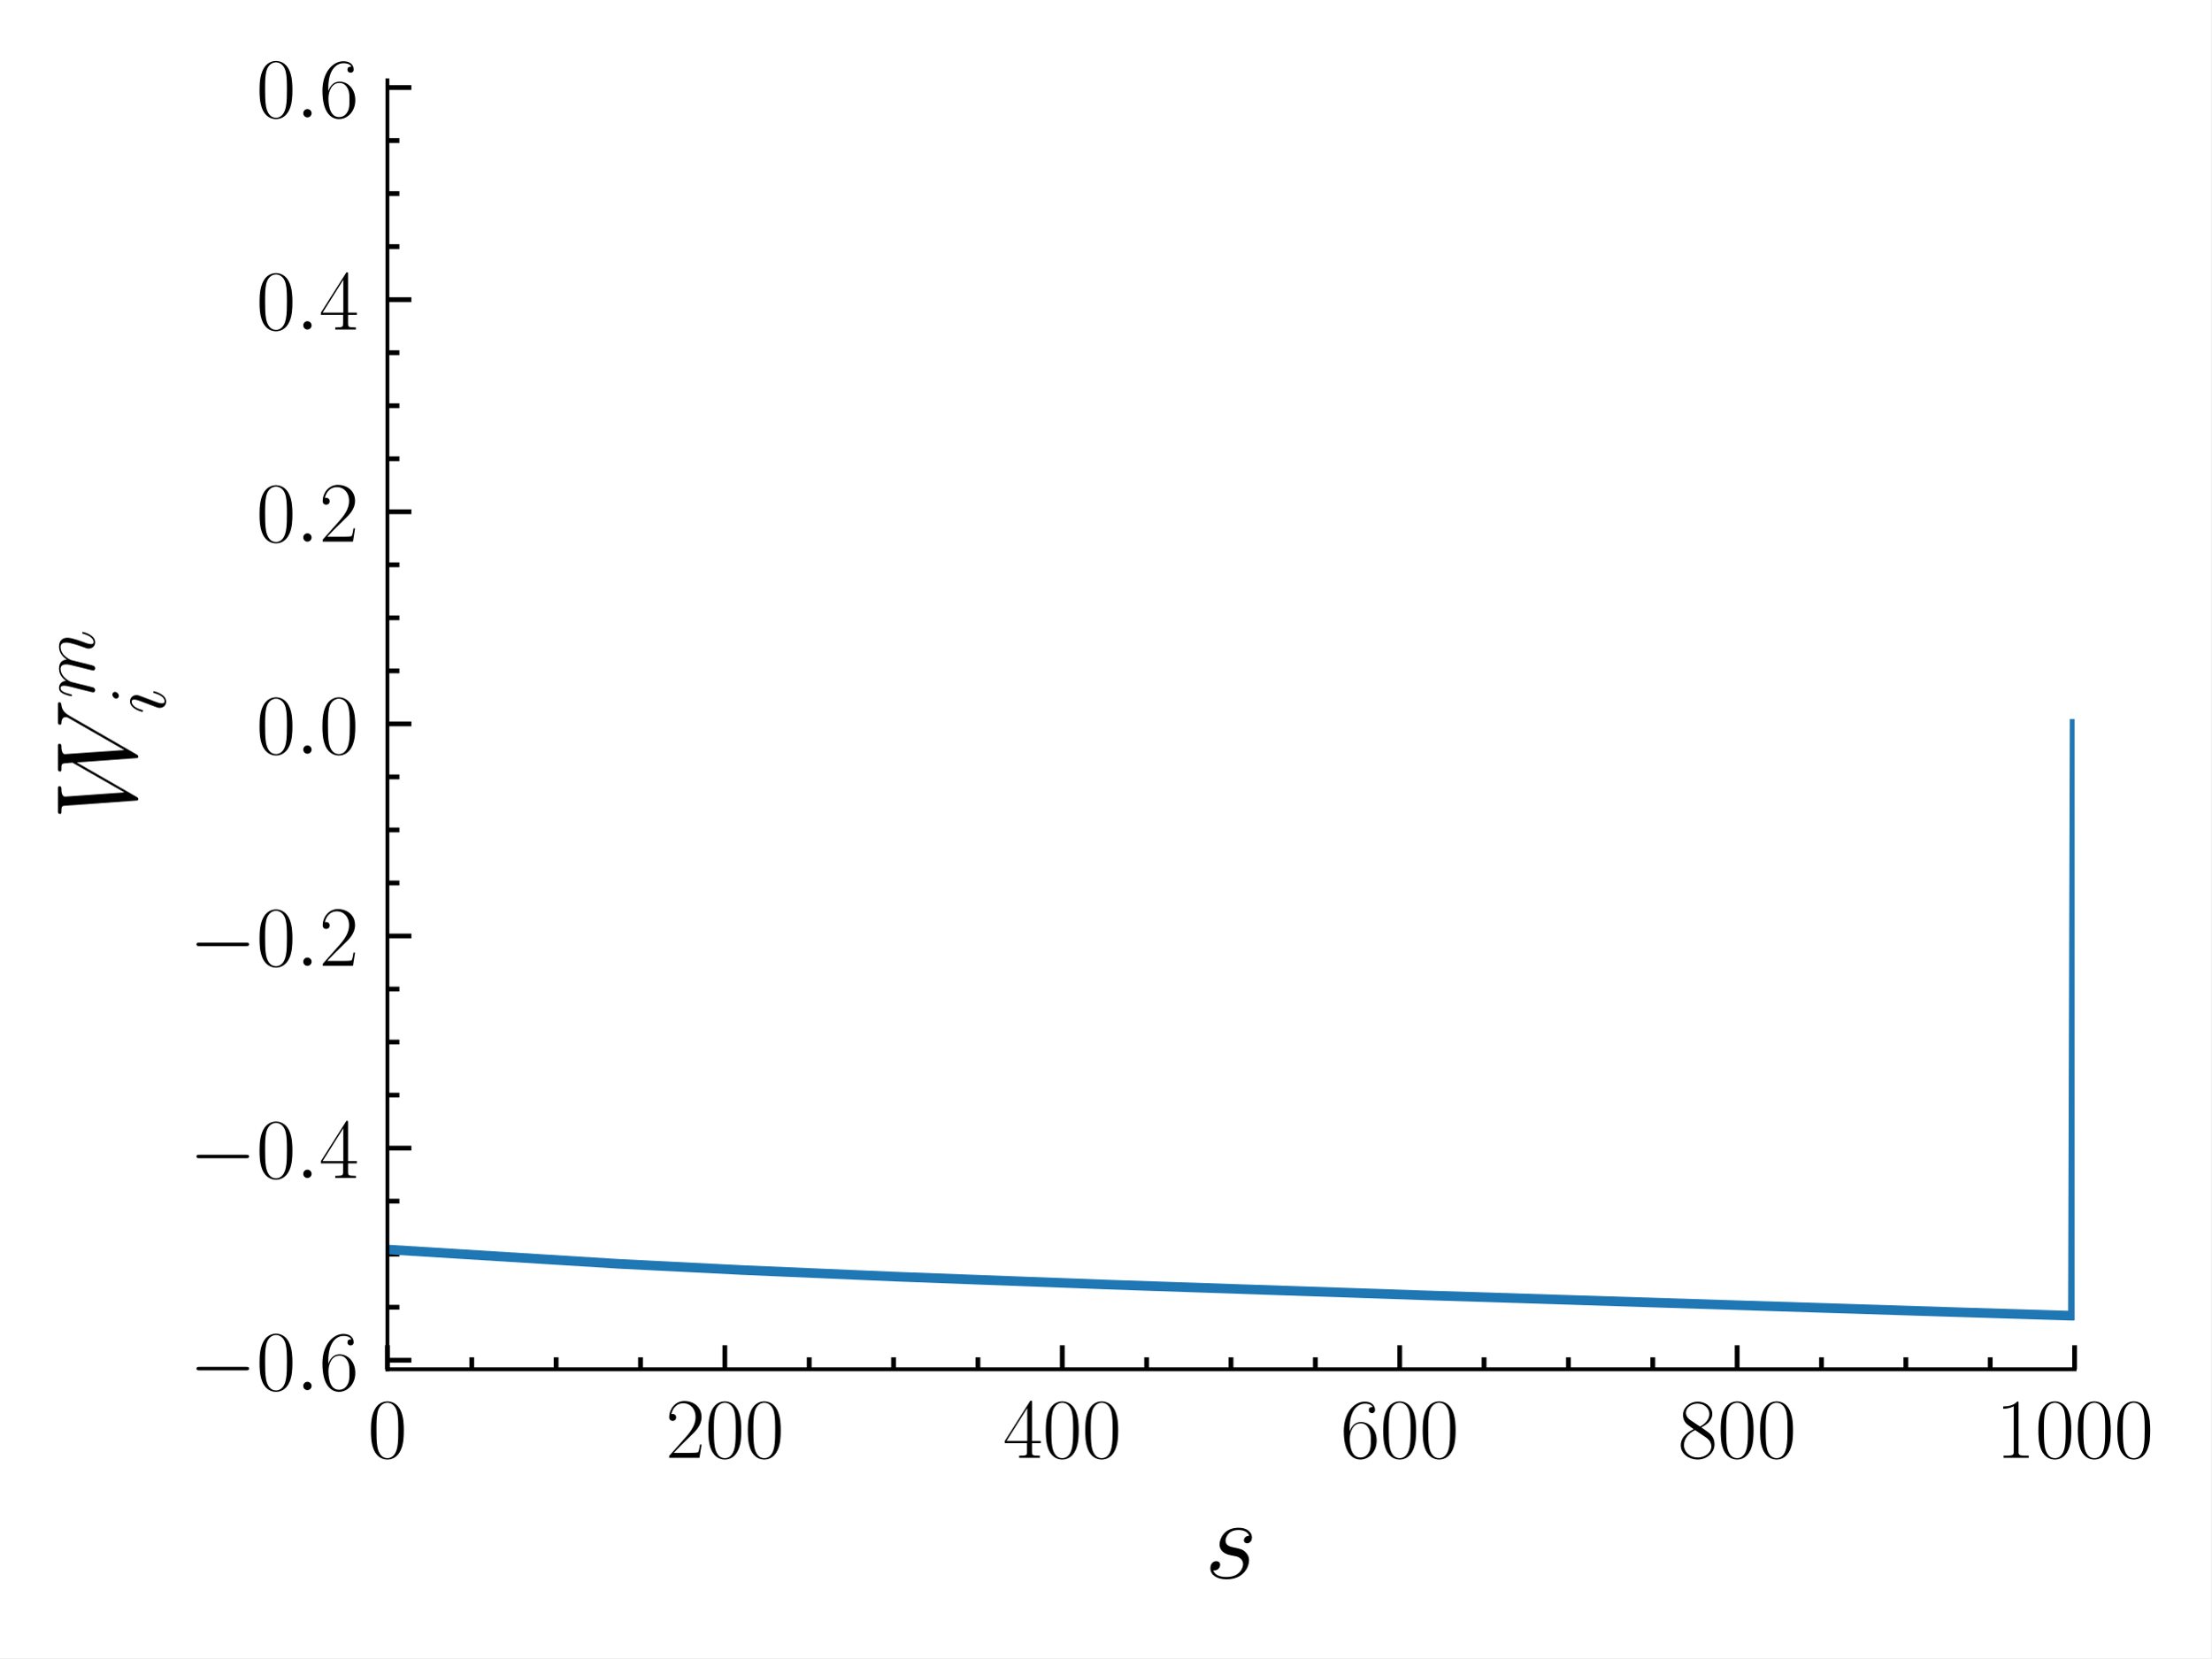
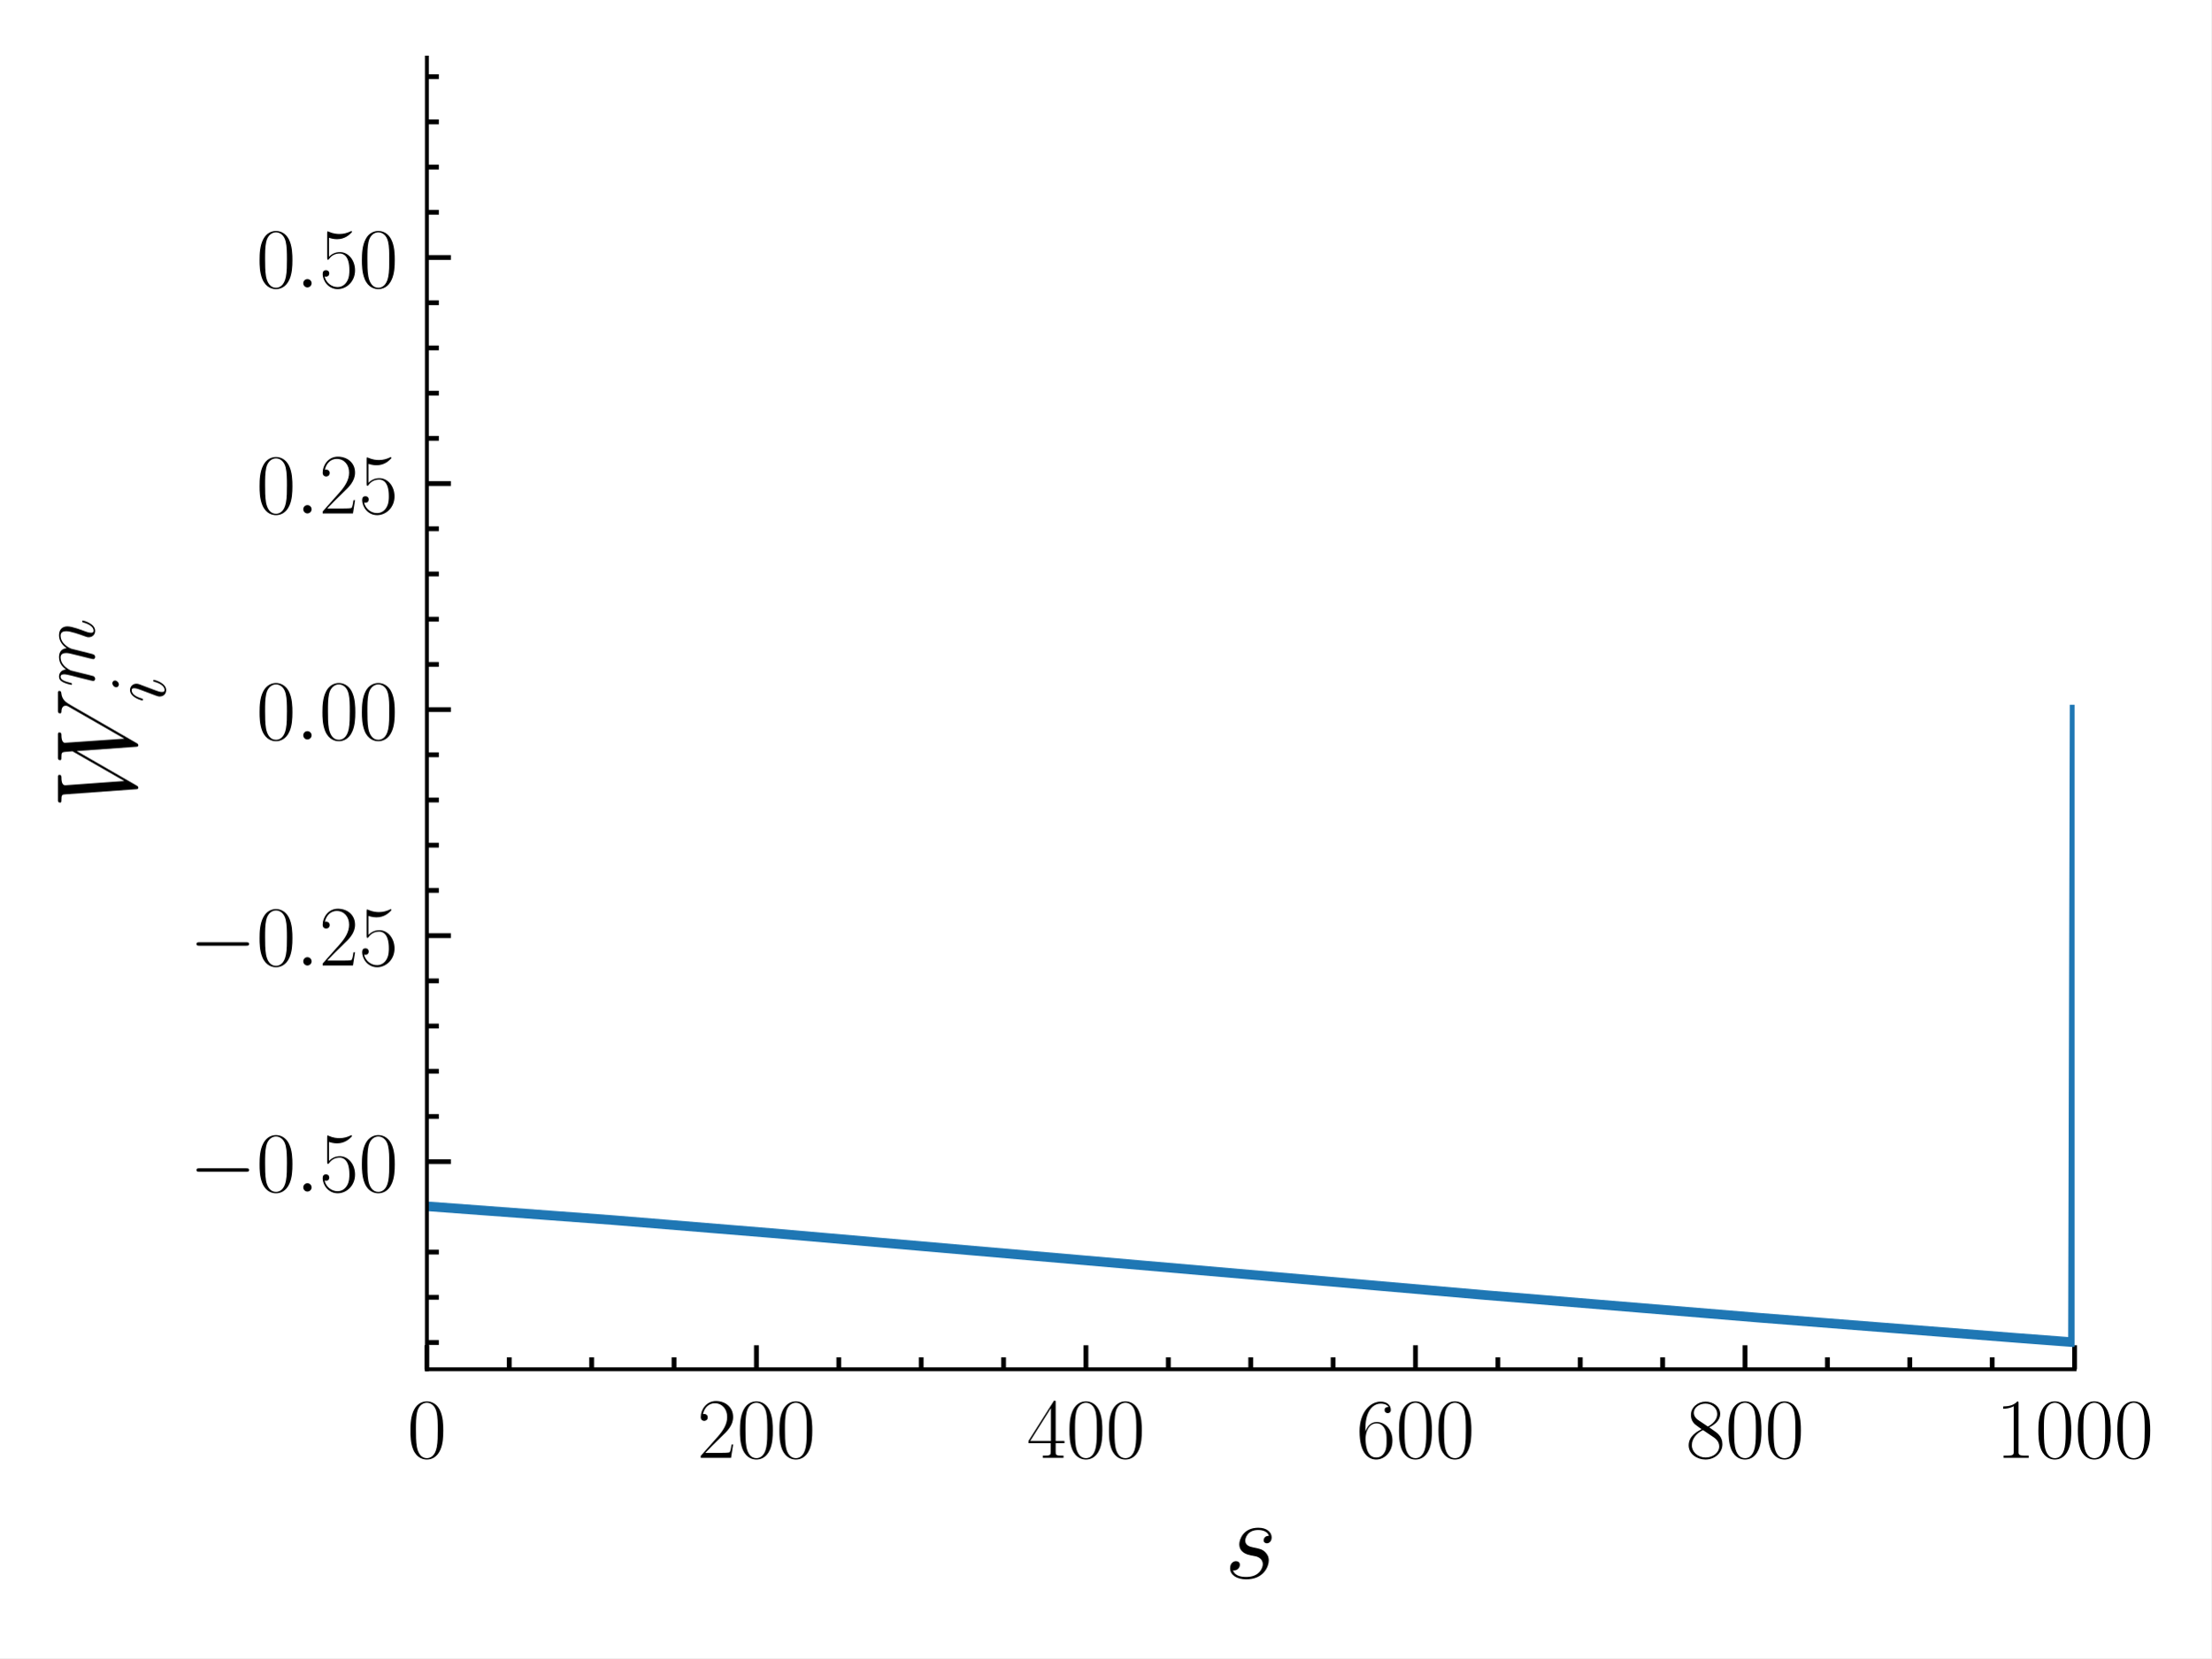
<svg xmlns="http://www.w3.org/2000/svg" xmlns:xlink="http://www.w3.org/1999/xlink" width="460.8pt" height="345.6pt" viewBox="0 0 460.8 345.6" version="1.1">
  <defs>
    <style type="text/css">*{stroke-linejoin: round; stroke-linecap: butt}</style>
  </defs>
  <g id="figure_1">
    <g id="patch_1">
      <path d="M 0 345.6  L 460.8 345.6  L 460.8 0  L 0 0  z " style="fill: #ffffff" />
    </g>
    <g id="axes_1">
      <g id="patch_2">
-         <path d="M 80.734 285.403  L 432.351 285.403  L 432.351 16.737  L 80.734 16.737  z " style="fill: #ffffff" />
+         <path d="M 88.958 285.403  L 432.351 285.403  L 432.351 12  L 88.958 12  z " style="fill: #ffffff" />
      </g>
      <g id="matplotlib.axis_1">
        <g id="xtick_1">
          <g id="line2d_1">
            <defs>
-               <path id="m1c7e2e4adf" d="M 0 0  L 0 -5  " style="stroke: #000000" />
+               <path id="mebf73d9636" d="M 0 0  L 0 -5  " style="stroke: #000000" />
            </defs>
            <g>
-               <use xlink:href="#m1c7e2e4adf" x="80.734" y="285.403" style="stroke: #000000" />
+               <use xlink:href="#mebf73d9636" x="88.958" y="285.403" style="stroke: #000000" />
            </g>
          </g>
          <g id="text_1">
-             <g transform="translate(76.62178 303.8568) scale(0.18 -0.18)">
+             <g transform="translate(84.84606 303.8568) scale(0.18 -0.18)">
              <defs>
                <path id="CMR17-30" d="M 2688 2025  C 2688 2416 2682 3080 2413 3591  C 2176 4039 1798 4198 1466 4198  C 1158 4198 768 4058 525 3597  C 269 3118 243 2524 243 2025  C 243 1661 250 1106 448 619  C 723 -39 1216 -128 1466 -128  C 1760 -128 2208 -7 2470 600  C 2662 1042 2688 1559 2688 2025  z M 1466 -26  C 1056 -26 813 325 723 812  C 653 1188 653 1738 653 2096  C 653 2588 653 2997 736 3387  C 858 3929 1216 4096 1466 4096  C 1728 4096 2067 3923 2189 3400  C 2272 3036 2278 2607 2278 2096  C 2278 1680 2278 1169 2202 792  C 2067 95 1690 -26 1466 -26  z " transform="scale(0.015625)" />
              </defs>
              <use xlink:href="#CMR17-30" transform="scale(0.996264)" />
            </g>
          </g>
        </g>
        <g id="xtick_2">
          <g id="line2d_2">
            <g>
-               <use xlink:href="#m1c7e2e4adf" x="151.057" y="285.403" style="stroke: #000000" />
+               <use xlink:href="#mebf73d9636" x="157.637" y="285.403" style="stroke: #000000" />
            </g>
          </g>
          <g id="text_2">
-             <g transform="translate(138.721 303.8568) scale(0.18 -0.18)">
+             <g transform="translate(145.3004 303.8568) scale(0.18 -0.18)">
              <defs>
                <path id="CMR17-32" d="M 2669 989  L 2554 989  C 2490 536 2438 459 2413 420  C 2381 369 1920 369 1830 369  L 602 369  C 832 619 1280 1072 1824 1597  C 2214 1967 2669 2402 2669 3035  C 2669 3790 2067 4224 1395 4224  C 691 4224 262 3604 262 3030  C 262 2780 448 2748 525 2748  C 589 2748 781 2787 781 3010  C 781 3207 614 3264 525 3264  C 486 3264 448 3258 422 3245  C 544 3790 915 4058 1306 4058  C 1862 4058 2227 3617 2227 3035  C 2227 2479 1901 2000 1536 1584  L 262 146  L 262 0  L 2515 0  L 2669 989  z " transform="scale(0.015625)" />
              </defs>
              <use xlink:href="#CMR17-32" transform="scale(0.996264)" />
              <use xlink:href="#CMR17-30" transform="translate(45.69048 0) scale(0.996264)" />
              <use xlink:href="#CMR17-30" transform="translate(91.38095 0) scale(0.996264)" />
            </g>
          </g>
        </g>
        <g id="xtick_3">
          <g id="line2d_3">
            <g>
-               <use xlink:href="#m1c7e2e4adf" x="221.381" y="285.403" style="stroke: #000000" />
+               <use xlink:href="#mebf73d9636" x="226.315" y="285.403" style="stroke: #000000" />
            </g>
          </g>
          <g id="text_3">
-             <g transform="translate(209.0445 303.8568) scale(0.18 -0.18)">
+             <g transform="translate(213.9791 303.8568) scale(0.18 -0.18)">
              <defs>
                <path id="CMR17-34" d="M 2150 4122  C 2150 4256 2144 4256 2029 4256  L 128 1254  L 128 1088  L 1779 1088  L 1779 457  C 1779 224 1766 160 1318 160  L 1197 160  L 1197 0  C 1402 0 1747 0 1965 0  C 2182 0 2528 0 2733 0  L 2733 160  L 2611 160  C 2163 160 2150 224 2150 457  L 2150 1088  L 2803 1088  L 2803 1254  L 2150 1254  L 2150 4122  z M 1798 3703  L 1798 1254  L 256 1254  L 1798 3703  z " transform="scale(0.015625)" />
              </defs>
              <use xlink:href="#CMR17-34" transform="scale(0.996264)" />
              <use xlink:href="#CMR17-30" transform="translate(45.69048 0) scale(0.996264)" />
              <use xlink:href="#CMR17-30" transform="translate(91.38095 0) scale(0.996264)" />
            </g>
          </g>
        </g>
        <g id="xtick_4">
          <g id="line2d_4">
            <g>
-               <use xlink:href="#m1c7e2e4adf" x="291.704" y="285.403" style="stroke: #000000" />
+               <use xlink:href="#mebf73d9636" x="294.994" y="285.403" style="stroke: #000000" />
            </g>
          </g>
          <g id="text_4">
-             <g transform="translate(279.368 303.8568) scale(0.18 -0.18)">
+             <g transform="translate(282.6577 303.8568) scale(0.18 -0.18)">
              <defs>
                <path id="CMR17-36" d="M 678 2176  C 678 3690 1395 4032 1811 4032  C 1946 4032 2272 4009 2400 3776  C 2298 3776 2106 3776 2106 3553  C 2106 3381 2246 3323 2336 3323  C 2394 3323 2566 3348 2566 3560  C 2566 3954 2246 4179 1805 4179  C 1043 4179 243 3390 243 1984  C 243 253 966 -128 1478 -128  C 2099 -128 2688 427 2688 1283  C 2688 2081 2170 2662 1517 2662  C 1126 2662 838 2407 678 1960  L 678 2176  z M 1478 25  C 691 25 691 1200 691 1436  C 691 1896 909 2560 1504 2560  C 1613 2560 1926 2560 2138 2120  C 2253 1870 2253 1609 2253 1289  C 2253 944 2253 690 2118 434  C 1978 171 1773 25 1478 25  z " transform="scale(0.015625)" />
              </defs>
              <use xlink:href="#CMR17-36" transform="scale(0.996264)" />
              <use xlink:href="#CMR17-30" transform="translate(45.69048 0) scale(0.996264)" />
              <use xlink:href="#CMR17-30" transform="translate(91.38095 0) scale(0.996264)" />
            </g>
          </g>
        </g>
        <g id="xtick_5">
          <g id="line2d_5">
            <g>
-               <use xlink:href="#m1c7e2e4adf" x="362.028" y="285.403" style="stroke: #000000" />
+               <use xlink:href="#mebf73d9636" x="363.673" y="285.403" style="stroke: #000000" />
            </g>
          </g>
          <g id="text_5">
-             <g transform="translate(349.6915 303.8568) scale(0.18 -0.18)">
+             <g transform="translate(351.3364 303.8568) scale(0.18 -0.18)">
              <defs>
                <path id="CMR17-38" d="M 1741 2264  C 2144 2467 2554 2773 2554 3263  C 2554 3841 1990 4179 1472 4179  C 890 4179 378 3759 378 3180  C 378 3021 416 2747 666 2505  C 730 2442 998 2251 1171 2130  C 883 1983 211 1634 211 934  C 211 279 838 -128 1459 -128  C 2144 -128 2720 362 2720 1010  C 2720 1590 2330 1857 2074 2029  L 1741 2264  z M 902 2822  C 851 2854 595 3051 595 3351  C 595 3739 998 4032 1459 4032  C 1965 4032 2336 3676 2336 3262  C 2336 2669 1670 2331 1638 2331  C 1632 2331 1626 2331 1574 2370  L 902 2822  z M 2080 1519  C 2176 1449 2483 1240 2483 851  C 2483 381 2010 25 1472 25  C 890 25 448 438 448 940  C 448 1443 838 1862 1280 2060  L 2080 1519  z " transform="scale(0.015625)" />
              </defs>
              <use xlink:href="#CMR17-38" transform="scale(0.996264)" />
              <use xlink:href="#CMR17-30" transform="translate(45.69048 0) scale(0.996264)" />
              <use xlink:href="#CMR17-30" transform="translate(91.38095 0) scale(0.996264)" />
            </g>
          </g>
        </g>
        <g id="xtick_6">
          <g id="line2d_6">
            <g>
-               <use xlink:href="#m1c7e2e4adf" x="432.351" y="285.403" style="stroke: #000000" />
+               <use xlink:href="#mebf73d9636" x="432.351" y="285.403" style="stroke: #000000" />
            </g>
          </g>
          <g id="text_6">
            <g transform="translate(415.9029 303.8568) scale(0.18 -0.18)">
              <defs>
                <path id="CMR17-31" d="M 1702 4058  C 1702 4192 1696 4192 1606 4192  C 1357 3916 979 3827 621 3827  C 602 3827 570 3827 563 3808  C 557 3795 557 3782 557 3648  C 755 3648 1088 3686 1344 3839  L 1344 461  C 1344 236 1331 160 781 160  L 589 160  L 589 0  C 896 0 1216 0 1523 0  C 1830 0 2150 0 2458 0  L 2458 160  L 2266 160  C 1715 160 1702 230 1702 458  L 1702 4058  z " transform="scale(0.015625)" />
              </defs>
              <use xlink:href="#CMR17-31" transform="scale(0.996264)" />
              <use xlink:href="#CMR17-30" transform="translate(45.69048 0) scale(0.996264)" />
              <use xlink:href="#CMR17-30" transform="translate(91.38095 0) scale(0.996264)" />
              <use xlink:href="#CMR17-30" transform="translate(137.0714 0) scale(0.996264)" />
            </g>
          </g>
        </g>
        <g id="xtick_7">
          <g id="line2d_7">
            <defs>
-               <path id="m1a7816db7b" d="M 0 0  L 0 -2.5  " style="stroke: #000000" />
+               <path id="m8ddffb1eec" d="M 0 0  L 0 -2.5  " style="stroke: #000000" />
            </defs>
            <g>
-               <use xlink:href="#m1a7816db7b" x="98.315" y="285.403" style="stroke: #000000" />
+               <use xlink:href="#m8ddffb1eec" x="106.128" y="285.403" style="stroke: #000000" />
            </g>
          </g>
        </g>
        <g id="xtick_8">
          <g id="line2d_8">
            <g>
-               <use xlink:href="#m1a7816db7b" x="115.896" y="285.403" style="stroke: #000000" />
+               <use xlink:href="#m8ddffb1eec" x="123.298" y="285.403" style="stroke: #000000" />
            </g>
          </g>
        </g>
        <g id="xtick_9">
          <g id="line2d_9">
            <g>
-               <use xlink:href="#m1a7816db7b" x="133.477" y="285.403" style="stroke: #000000" />
+               <use xlink:href="#m8ddffb1eec" x="140.467" y="285.403" style="stroke: #000000" />
            </g>
          </g>
        </g>
        <g id="xtick_10">
          <g id="line2d_10">
            <g>
-               <use xlink:href="#m1a7816db7b" x="168.638" y="285.403" style="stroke: #000000" />
+               <use xlink:href="#m8ddffb1eec" x="174.807" y="285.403" style="stroke: #000000" />
            </g>
          </g>
        </g>
        <g id="xtick_11">
          <g id="line2d_11">
            <g>
-               <use xlink:href="#m1a7816db7b" x="186.219" y="285.403" style="stroke: #000000" />
+               <use xlink:href="#m8ddffb1eec" x="191.976" y="285.403" style="stroke: #000000" />
            </g>
          </g>
        </g>
        <g id="xtick_12">
          <g id="line2d_12">
            <g>
-               <use xlink:href="#m1a7816db7b" x="203.8" y="285.403" style="stroke: #000000" />
+               <use xlink:href="#m8ddffb1eec" x="209.146" y="285.403" style="stroke: #000000" />
            </g>
          </g>
        </g>
        <g id="xtick_13">
          <g id="line2d_13">
            <g>
-               <use xlink:href="#m1a7816db7b" x="238.962" y="285.403" style="stroke: #000000" />
+               <use xlink:href="#m8ddffb1eec" x="243.485" y="285.403" style="stroke: #000000" />
            </g>
          </g>
        </g>
        <g id="xtick_14">
          <g id="line2d_14">
            <g>
-               <use xlink:href="#m1a7816db7b" x="256.543" y="285.403" style="stroke: #000000" />
+               <use xlink:href="#m8ddffb1eec" x="260.655" y="285.403" style="stroke: #000000" />
            </g>
          </g>
        </g>
        <g id="xtick_15">
          <g id="line2d_15">
            <g>
-               <use xlink:href="#m1a7816db7b" x="274.124" y="285.403" style="stroke: #000000" />
+               <use xlink:href="#m8ddffb1eec" x="277.824" y="285.403" style="stroke: #000000" />
            </g>
          </g>
        </g>
        <g id="xtick_16">
          <g id="line2d_16">
            <g>
-               <use xlink:href="#m1a7816db7b" x="309.285" y="285.403" style="stroke: #000000" />
+               <use xlink:href="#m8ddffb1eec" x="312.164" y="285.403" style="stroke: #000000" />
            </g>
          </g>
        </g>
        <g id="xtick_17">
          <g id="line2d_17">
            <g>
-               <use xlink:href="#m1a7816db7b" x="326.866" y="285.403" style="stroke: #000000" />
+               <use xlink:href="#m8ddffb1eec" x="329.333" y="285.403" style="stroke: #000000" />
            </g>
          </g>
        </g>
        <g id="xtick_18">
          <g id="line2d_18">
            <g>
-               <use xlink:href="#m1a7816db7b" x="344.447" y="285.403" style="stroke: #000000" />
+               <use xlink:href="#m8ddffb1eec" x="346.503" y="285.403" style="stroke: #000000" />
            </g>
          </g>
        </g>
        <g id="xtick_19">
          <g id="line2d_19">
            <g>
-               <use xlink:href="#m1a7816db7b" x="379.609" y="285.403" style="stroke: #000000" />
+               <use xlink:href="#m8ddffb1eec" x="380.842" y="285.403" style="stroke: #000000" />
            </g>
          </g>
        </g>
        <g id="xtick_20">
          <g id="line2d_20">
            <g>
-               <use xlink:href="#m1a7816db7b" x="397.19" y="285.403" style="stroke: #000000" />
+               <use xlink:href="#m8ddffb1eec" x="398.012" y="285.403" style="stroke: #000000" />
            </g>
          </g>
        </g>
        <g id="xtick_21">
          <g id="line2d_21">
            <g>
-               <use xlink:href="#m1a7816db7b" x="414.771" y="285.403" style="stroke: #000000" />
+               <use xlink:href="#m8ddffb1eec" x="415.182" y="285.403" style="stroke: #000000" />
            </g>
          </g>
        </g>
        <g id="text_7">
-           <g transform="translate(251.0287 328.9492) scale(0.24 -0.24)">
+           <g transform="translate(255.1408 328.9492) scale(0.24 -0.24)">
            <defs>
              <path id="CMMI12-73" d="M 1459 1280  C 1568 1261 1741 1223 1779 1216  C 1862 1192 2150 1090 2150 783  C 2150 586 1971 70 1229 70  C 1094 70 614 70 486 436  C 742 404 870 603 870 745  C 870 880 781 950 653 950  C 512 950 326 841 326 552  C 326 173 710 -64 1222 -64  C 2195 -64 2483 651 2483 984  C 2483 1079 2483 1258 2278 1462  C 2118 1616 1965 1648 1619 1718  C 1446 1756 1171 1814 1171 2101  C 1171 2229 1286 2689 1894 2689  C 2163 2689 2426 2589 2490 2368  C 2208 2368 2195 2125 2195 2119  C 2195 1984 2317 1946 2374 1946  C 2464 1946 2643 2015 2643 2281  C 2643 2545 2400 2816 1901 2816  C 1062 2816 838 2160 838 1899  C 838 1414 1312 1312 1459 1280  z " transform="scale(0.015625)" />
            </defs>
            <use xlink:href="#CMMI12-73" transform="scale(0.996264)" />
          </g>
        </g>
      </g>
      <g id="matplotlib.axis_2">
        <g id="ytick_1">
          <g id="line2d_22">
            <defs>
-               <path id="ma56a7f4ed5" d="M 0 0  L 5 0  " style="stroke: #000000" />
+               <path id="md895e17e87" d="M 0 0  L 5 0  " style="stroke: #000000" />
            </defs>
            <g>
-               <use xlink:href="#ma56a7f4ed5" x="80.734" y="283.518" style="stroke: #000000" />
+               <use xlink:href="#md895e17e87" x="88.958" y="242.132" style="stroke: #000000" />
            </g>
          </g>
          <g id="text_8">
-             <g transform="translate(39.46012 289.7448) scale(0.18 -0.18)">
+             <g transform="translate(39.46012 248.3583) scale(0.18 -0.18)">
              <defs>
                <path id="CMSY10-0" d="M 4218 1472  C 4326 1472 4442 1472 4442 1600  C 4442 1728 4326 1728 4218 1728  L 755 1728  C 646 1728 531 1728 531 1600  C 531 1472 646 1472 755 1472  L 4218 1472  z " transform="scale(0.015625)" />
                <path id="CMMI12-3a" d="M 1178 307  C 1178 492 1024 619 870 619  C 685 619 557 466 557 313  C 557 128 710 0 864 0  C 1050 0 1178 153 1178 307  z " transform="scale(0.015625)" />
+                 <path id="CMR17-35" d="M 730 3692  C 794 3666 1056 3584 1325 3584  C 1920 3584 2246 3911 2432 4100  C 2432 4157 2432 4192 2394 4192  C 2387 4192 2374 4192 2323 4163  C 2099 4058 1837 3973 1517 3973  C 1325 3973 1037 3999 723 4139  C 653 4171 640 4171 634 4171  C 602 4171 595 4164 595 4037  L 595 2203  C 595 2089 595 2057 659 2057  C 691 2057 704 2070 736 2114  C 941 2401 1222 2522 1542 2522  C 1766 2522 2246 2382 2246 1289  C 2246 1085 2246 715 2054 421  C 1894 159 1645 25 1370 25  C 947 25 518 320 403 814  C 429 807 480 795 506 795  C 589 795 749 840 749 1038  C 749 1210 627 1280 506 1280  C 358 1280 262 1190 262 1011  C 262 454 704 -128 1382 -128  C 2042 -128 2669 440 2669 1264  C 2669 2030 2170 2624 1549 2624  C 1222 2624 947 2503 730 2274  L 730 3692  z " transform="scale(0.015625)" />
              </defs>
              <use xlink:href="#CMSY10-0" transform="scale(0.996264)" />
              <use xlink:href="#CMR17-30" transform="translate(77.48747 0) scale(0.996264)" />
              <use xlink:href="#CMMI12-3a" transform="translate(123.1779 0) scale(0.996264)" />
-               <use xlink:href="#CMR17-36" transform="translate(150.2751 0) scale(0.996264)" />
+               <use xlink:href="#CMR17-35" transform="translate(150.2751 0) scale(0.996264)" />
+               <use xlink:href="#CMR17-30" transform="translate(195.9656 0) scale(0.996264)" />
            </g>
          </g>
        </g>
        <g id="ytick_2">
          <g id="line2d_23">
            <g>
-               <use xlink:href="#ma56a7f4ed5" x="80.734" y="239.305" style="stroke: #000000" />
+               <use xlink:href="#md895e17e87" x="88.958" y="195.016" style="stroke: #000000" />
            </g>
          </g>
          <g id="text_9">
-             <g transform="translate(39.46012 245.5319) scale(0.18 -0.18)">
-               <use xlink:href="#CMSY10-0" transform="scale(0.996264)" />
-               <use xlink:href="#CMR17-30" transform="translate(77.48747 0) scale(0.996264)" />
-               <use xlink:href="#CMMI12-3a" transform="translate(123.1779 0) scale(0.996264)" />
-               <use xlink:href="#CMR17-34" transform="translate(150.2751 0) scale(0.996264)" />
-             </g>
-           </g>
-         </g>
-         <g id="ytick_3">
-           <g id="line2d_24">
-             <g>
-               <use xlink:href="#ma56a7f4ed5" x="80.734" y="195.092" style="stroke: #000000" />
-             </g>
-           </g>
-           <g id="text_10">
-             <g transform="translate(39.46012 201.3191) scale(0.18 -0.18)">
+             <g transform="translate(39.46012 201.243) scale(0.18 -0.18)">
              <use xlink:href="#CMSY10-0" transform="scale(0.996264)" />
              <use xlink:href="#CMR17-30" transform="translate(77.48747 0) scale(0.996264)" />
              <use xlink:href="#CMMI12-3a" transform="translate(123.1779 0) scale(0.996264)" />
              <use xlink:href="#CMR17-32" transform="translate(150.2751 0) scale(0.996264)" />
-             </g>
-           </g>
-         </g>
-         <g id="ytick_4">
-           <g id="line2d_25">
-             <g>
-               <use xlink:href="#ma56a7f4ed5" x="80.734" y="150.88" style="stroke: #000000" />
-             </g>
-           </g>
-           <g id="text_11">
-             <g transform="translate(53.40786 157.1062) scale(0.18 -0.18)">
+               <use xlink:href="#CMR17-35" transform="translate(195.9656 0) scale(0.996264)" />
+             </g>
+           </g>
+         </g>
+         <g id="ytick_3">
+           <g id="line2d_24">
+             <g>
+               <use xlink:href="#md895e17e87" x="88.958" y="147.901" style="stroke: #000000" />
+             </g>
+           </g>
+           <g id="text_10">
+             <g transform="translate(53.40786 154.1277) scale(0.18 -0.18)">
              <use xlink:href="#CMR17-30" transform="scale(0.996264)" />
              <use xlink:href="#CMMI12-3a" transform="translate(45.69048 0) scale(0.996264)" />
              <use xlink:href="#CMR17-30" transform="translate(72.78765 0) scale(0.996264)" />
-             </g>
-           </g>
-         </g>
-         <g id="ytick_5">
-           <g id="line2d_26">
-             <g>
-               <use xlink:href="#ma56a7f4ed5" x="80.734" y="106.667" style="stroke: #000000" />
-             </g>
-           </g>
-           <g id="text_12">
-             <g transform="translate(53.40786 112.8933) scale(0.18 -0.18)">
+               <use xlink:href="#CMR17-30" transform="translate(118.4781 0) scale(0.996264)" />
+             </g>
+           </g>
+         </g>
+         <g id="ytick_4">
+           <g id="line2d_25">
+             <g>
+               <use xlink:href="#md895e17e87" x="88.958" y="100.786" style="stroke: #000000" />
+             </g>
+           </g>
+           <g id="text_11">
+             <g transform="translate(53.40786 107.0124) scale(0.18 -0.18)">
              <use xlink:href="#CMR17-30" transform="scale(0.996264)" />
              <use xlink:href="#CMMI12-3a" transform="translate(45.69048 0) scale(0.996264)" />
              <use xlink:href="#CMR17-32" transform="translate(72.78765 0) scale(0.996264)" />
+               <use xlink:href="#CMR17-35" transform="translate(118.4781 0) scale(0.996264)" />
+             </g>
+           </g>
+         </g>
+         <g id="ytick_5">
+           <g id="line2d_26">
+             <g>
+               <use xlink:href="#md895e17e87" x="88.958" y="53.67" style="stroke: #000000" />
+             </g>
+           </g>
+           <g id="text_12">
+             <g transform="translate(53.40786 59.89708) scale(0.18 -0.18)">
+               <use xlink:href="#CMR17-30" transform="scale(0.996264)" />
+               <use xlink:href="#CMMI12-3a" transform="translate(45.69048 0) scale(0.996264)" />
+               <use xlink:href="#CMR17-35" transform="translate(72.78765 0) scale(0.996264)" />
+               <use xlink:href="#CMR17-30" transform="translate(118.4781 0) scale(0.996264)" />
            </g>
          </g>
        </g>
        <g id="ytick_6">
          <g id="line2d_27">
-             <g>
-               <use xlink:href="#ma56a7f4ed5" x="80.734" y="62.454" style="stroke: #000000" />
-             </g>
-           </g>
-           <g id="text_13">
-             <g transform="translate(53.40786 68.68046) scale(0.18 -0.18)">
-               <use xlink:href="#CMR17-30" transform="scale(0.996264)" />
-               <use xlink:href="#CMMI12-3a" transform="translate(45.69048 0) scale(0.996264)" />
-               <use xlink:href="#CMR17-34" transform="translate(72.78765 0) scale(0.996264)" />
+             <defs>
+               <path id="m136176f6e6" d="M 0 0  L 2.5 0  " style="stroke: #000000" />
+             </defs>
+             <g>
+               <use xlink:href="#m136176f6e6" x="88.958" y="279.824" style="stroke: #000000" />
            </g>
          </g>
        </g>
        <g id="ytick_7">
          <g id="line2d_28">
            <g>
-               <use xlink:href="#ma56a7f4ed5" x="80.734" y="18.241" style="stroke: #000000" />
-             </g>
-           </g>
-           <g id="text_14">
-             <g transform="translate(53.40786 24.4676) scale(0.18 -0.18)">
-               <use xlink:href="#CMR17-30" transform="scale(0.996264)" />
-               <use xlink:href="#CMMI12-3a" transform="translate(45.69048 0) scale(0.996264)" />
-               <use xlink:href="#CMR17-36" transform="translate(72.78765 0) scale(0.996264)" />
+               <use xlink:href="#m136176f6e6" x="88.958" y="270.401" style="stroke: #000000" />
            </g>
          </g>
        </g>
        <g id="ytick_8">
          <g id="line2d_29">
-             <defs>
-               <path id="me9780e388d" d="M 0 0  L 2.5 0  " style="stroke: #000000" />
-             </defs>
-             <g>
-               <use xlink:href="#me9780e388d" x="80.734" y="272.465" style="stroke: #000000" />
+             <g>
+               <use xlink:href="#m136176f6e6" x="88.958" y="260.978" style="stroke: #000000" />
            </g>
          </g>
        </g>
        <g id="ytick_9">
          <g id="line2d_30">
            <g>
-               <use xlink:href="#me9780e388d" x="80.734" y="261.412" style="stroke: #000000" />
+               <use xlink:href="#m136176f6e6" x="88.958" y="251.555" style="stroke: #000000" />
            </g>
          </g>
        </g>
        <g id="ytick_10">
          <g id="line2d_31">
            <g>
-               <use xlink:href="#me9780e388d" x="80.734" y="250.358" style="stroke: #000000" />
+               <use xlink:href="#m136176f6e6" x="88.958" y="232.709" style="stroke: #000000" />
            </g>
          </g>
        </g>
        <g id="ytick_11">
          <g id="line2d_32">
            <g>
-               <use xlink:href="#me9780e388d" x="80.734" y="228.252" style="stroke: #000000" />
+               <use xlink:href="#m136176f6e6" x="88.958" y="223.286" style="stroke: #000000" />
            </g>
          </g>
        </g>
        <g id="ytick_12">
          <g id="line2d_33">
            <g>
-               <use xlink:href="#me9780e388d" x="80.734" y="217.199" style="stroke: #000000" />
+               <use xlink:href="#m136176f6e6" x="88.958" y="213.862" style="stroke: #000000" />
            </g>
          </g>
        </g>
        <g id="ytick_13">
          <g id="line2d_34">
            <g>
-               <use xlink:href="#me9780e388d" x="80.734" y="206.146" style="stroke: #000000" />
+               <use xlink:href="#m136176f6e6" x="88.958" y="204.439" style="stroke: #000000" />
            </g>
          </g>
        </g>
        <g id="ytick_14">
          <g id="line2d_35">
            <g>
-               <use xlink:href="#me9780e388d" x="80.734" y="184.039" style="stroke: #000000" />
+               <use xlink:href="#m136176f6e6" x="88.958" y="185.593" style="stroke: #000000" />
            </g>
          </g>
        </g>
        <g id="ytick_15">
          <g id="line2d_36">
            <g>
-               <use xlink:href="#me9780e388d" x="80.734" y="172.986" style="stroke: #000000" />
+               <use xlink:href="#m136176f6e6" x="88.958" y="176.17" style="stroke: #000000" />
            </g>
          </g>
        </g>
        <g id="ytick_16">
          <g id="line2d_37">
            <g>
-               <use xlink:href="#me9780e388d" x="80.734" y="161.933" style="stroke: #000000" />
+               <use xlink:href="#m136176f6e6" x="88.958" y="166.747" style="stroke: #000000" />
            </g>
          </g>
        </g>
        <g id="ytick_17">
          <g id="line2d_38">
            <g>
-               <use xlink:href="#me9780e388d" x="80.734" y="139.826" style="stroke: #000000" />
+               <use xlink:href="#m136176f6e6" x="88.958" y="157.324" style="stroke: #000000" />
            </g>
          </g>
        </g>
        <g id="ytick_18">
          <g id="line2d_39">
            <g>
-               <use xlink:href="#me9780e388d" x="80.734" y="128.773" style="stroke: #000000" />
+               <use xlink:href="#m136176f6e6" x="88.958" y="138.478" style="stroke: #000000" />
            </g>
          </g>
        </g>
        <g id="ytick_19">
          <g id="line2d_40">
            <g>
-               <use xlink:href="#me9780e388d" x="80.734" y="117.72" style="stroke: #000000" />
+               <use xlink:href="#m136176f6e6" x="88.958" y="129.055" style="stroke: #000000" />
            </g>
          </g>
        </g>
        <g id="ytick_20">
          <g id="line2d_41">
            <g>
-               <use xlink:href="#me9780e388d" x="80.734" y="95.613" style="stroke: #000000" />
+               <use xlink:href="#m136176f6e6" x="88.958" y="119.632" style="stroke: #000000" />
            </g>
          </g>
        </g>
        <g id="ytick_21">
          <g id="line2d_42">
            <g>
-               <use xlink:href="#me9780e388d" x="80.734" y="84.56" style="stroke: #000000" />
+               <use xlink:href="#m136176f6e6" x="88.958" y="110.209" style="stroke: #000000" />
            </g>
          </g>
        </g>
        <g id="ytick_22">
          <g id="line2d_43">
            <g>
-               <use xlink:href="#me9780e388d" x="80.734" y="73.507" style="stroke: #000000" />
+               <use xlink:href="#m136176f6e6" x="88.958" y="91.363" style="stroke: #000000" />
            </g>
          </g>
        </g>
        <g id="ytick_23">
          <g id="line2d_44">
            <g>
-               <use xlink:href="#me9780e388d" x="80.734" y="51.401" style="stroke: #000000" />
+               <use xlink:href="#m136176f6e6" x="88.958" y="81.94" style="stroke: #000000" />
            </g>
          </g>
        </g>
        <g id="ytick_24">
          <g id="line2d_45">
            <g>
-               <use xlink:href="#me9780e388d" x="80.734" y="40.347" style="stroke: #000000" />
+               <use xlink:href="#m136176f6e6" x="88.958" y="72.517" style="stroke: #000000" />
            </g>
          </g>
        </g>
        <g id="ytick_25">
          <g id="line2d_46">
            <g>
-               <use xlink:href="#me9780e388d" x="80.734" y="29.294" style="stroke: #000000" />
-             </g>
-           </g>
-         </g>
-         <g id="text_15">
-           <g transform="translate(28.33872 170.915) rotate(-90) scale(0.24 -0.24)">
+               <use xlink:href="#m136176f6e6" x="88.958" y="63.093" style="stroke: #000000" />
+             </g>
+           </g>
+         </g>
+         <g id="ytick_26">
+           <g id="line2d_47">
+             <g>
+               <use xlink:href="#m136176f6e6" x="88.958" y="44.247" style="stroke: #000000" />
+             </g>
+           </g>
+         </g>
+         <g id="ytick_27">
+           <g id="line2d_48">
+             <g>
+               <use xlink:href="#m136176f6e6" x="88.958" y="34.824" style="stroke: #000000" />
+             </g>
+           </g>
+         </g>
+         <g id="ytick_28">
+           <g id="line2d_49">
+             <g>
+               <use xlink:href="#m136176f6e6" x="88.958" y="25.401" style="stroke: #000000" />
+             </g>
+           </g>
+         </g>
+         <g id="ytick_29">
+           <g id="line2d_50">
+             <g>
+               <use xlink:href="#m136176f6e6" x="88.958" y="15.978" style="stroke: #000000" />
+             </g>
+           </g>
+         </g>
+         <g id="text_13">
+           <g transform="translate(28.33872 168.5465) rotate(-90) scale(0.24 -0.24)">
            <defs>
              <path id="CMMI12-57" d="M 5779 3646  C 5926 3894 6067 4129 6451 4168  C 6509 4174 6566 4180 6566 4282  C 6566 4352 6509 4352 6490 4352  C 6477 4352 6432 4352 6010 4352  C 5818 4352 5619 4352 5434 4352  C 5395 4352 5318 4352 5318 4226  C 5318 4166 5370 4160 5408 4160  C 5536 4160 5741 4122 5741 3925  C 5741 3842 5715 3797 5651 3690  L 3904 648  L 3674 3963  C 3674 4039 3744 4160 4102 4160  C 4186 4160 4250 4160 4250 4286  C 4250 4352 4186 4352 4154 4352  C 3930 4352 3693 4352 3462 4352  L 3130 4352  C 3034 4352 2918 4352 2822 4352  C 2784 4352 2707 4352 2707 4226  C 2707 4160 2752 4160 2861 4160  C 3155 4160 3155 4153 3181 3772  L 3200 3543  L 1542 648  L 1306 3931  C 1306 4002 1306 4160 1741 4160  C 1811 4160 1882 4160 1882 4279  C 1882 4352 1824 4352 1786 4352  C 1562 4352 1325 4352 1094 4352  L 762 4352  C 666 4352 550 4352 454 4352  C 416 4352 339 4352 339 4226  C 339 4160 390 4160 480 4160  C 781 4160 787 4121 800 3918  L 1082 18  C 1088 -90 1094 -128 1171 -128  C 1235 -128 1248 -103 1306 -7  L 3213 3307  L 3450 18  C 3456 -90 3462 -128 3539 -128  C 3603 -128 3622 -96 3674 -7  L 5779 3646  z " transform="scale(0.015625)" />
              <path id="CMMI12-6d" d="M 1318 1871  C 1331 1910 1491 2229 1728 2433  C 1894 2586 2112 2689 2362 2689  C 2618 2689 2707 2497 2707 2242  C 2707 2203 2707 2076 2630 1775  L 2470 1118  C 2419 926 2298 453 2285 383  C 2259 287 2221 121 2221 96  C 2221 6 2291 -64 2387 -64  C 2579 -64 2611 83 2669 313  L 3053 1839  C 3066 1890 3398 2689 4102 2689  C 4358 2689 4448 2497 4448 2242  C 4448 1884 4198 1188 4058 805  C 4000 651 3968 568 3968 453  C 3968 166 4166 -64 4474 -64  C 5069 -64 5293 875 5293 913  C 5293 945 5267 971 5229 971  C 5171 971 5165 952 5133 843  C 4986 332 4749 64 4493 64  C 4429 64 4326 64 4326 269  C 4326 436 4403 640 4429 710  C 4544 1018 4832 1773 4832 2145  C 4832 2528 4608 2816 4122 2816  C 3693 2816 3347 2574 3091 2197  C 3072 2542 2861 2816 2381 2816  C 1811 2816 1510 2415 1395 2255  C 1376 2618 1114 2816 832 2816  C 646 2816 499 2727 378 2484  C 262 2254 173 1865 173 1839  C 173 1814 198 1782 243 1782  C 294 1782 301 1788 339 1935  C 435 2312 557 2689 813 2689  C 960 2689 1011 2586 1011 2395  C 1011 2254 947 2005 902 1807  L 723 1118  C 698 996 627 709 595 594  C 550 428 480 128 480 96  C 480 6 550 -64 646 -64  C 723 -64 813 -26 864 70  C 877 102 934 326 966 453  L 1107 1028  L 1318 1871  z " transform="scale(0.015625)" />
              <path id="CMMI12-69" d="M 1811 913  C 1811 945 1786 971 1747 971  C 1690 971 1683 952 1651 843  C 1485 262 1222 64 1011 64  C 934 64 845 83 845 275  C 845 447 922 639 992 830  L 1440 2018  C 1459 2069 1504 2184 1504 2305  C 1504 2574 1312 2816 998 2816  C 410 2816 173 1890 173 1839  C 173 1814 198 1782 243 1782  C 301 1782 307 1807 333 1896  C 486 2428 730 2682 979 2682  C 1037 2682 1146 2682 1146 2478  C 1146 2312 1062 2101 1011 1961  L 563 773  C 525 671 486 568 486 453  C 486 166 685 -64 992 -64  C 1581 -64 1811 869 1811 913  z M 1760 4013  C 1760 4109 1683 4224 1542 4224  C 1395 4224 1229 4083 1229 3917  C 1229 3758 1363 3707 1440 3707  C 1613 3707 1760 3873 1760 4013  z " transform="scale(0.015625)" />
            </defs>
            <use xlink:href="#CMMI12-57" transform="scale(0.996264)" />
            <use xlink:href="#CMMI12-6d" transform="translate(105.6445 36.15364) scale(0.697382)" />
            <use xlink:href="#CMMI12-69" transform="translate(92.09591 -25.50581) scale(0.697382)" />
          </g>
        </g>
      </g>
-       <g id="line2d_47">
-         <path d="M 80.734 260.44  L 128.906 263.423  L 154.925 264.729  L 186.922 266.104  L 230.523 267.74  L 296.627 269.978  L 409.145 273.54  L 432 274.246  L 432.351 150.88  L 432.351 150.88  " clip-path="url(#p887cfb089f)" style="fill: none; stroke: #1f77b4; stroke-width: 2; stroke-linecap: square" />
+       <g id="line2d_51">
+         <path d="M 88.958 251.433  L 127.762 254.31  L 160.727 257.016  L 214.297 261.673  L 309.417 269.929  L 366.763 274.669  L 419.989 278.847  L 432.008 279.759  L 432.351 147.901  L 432.351 147.901  " clip-path="url(#p48101f8c4b)" style="fill: none; stroke: #1f77b4; stroke-width: 2; stroke-linecap: square" />
      </g>
      <g id="patch_3">
-         <path d="M 80.734 285.403  L 80.734 16.737  " style="fill: none; stroke: #000000; stroke-width: 0.8; stroke-linejoin: miter; stroke-linecap: square" />
+         <path d="M 88.958 285.403  L 88.958 12  " style="fill: none; stroke: #000000; stroke-width: 0.8; stroke-linejoin: miter; stroke-linecap: square" />
      </g>
      <g id="patch_4">
-         <path d="M 80.734 285.403  L 432.351 285.403  " style="fill: none; stroke: #000000; stroke-width: 0.8; stroke-linejoin: miter; stroke-linecap: square" />
+         <path d="M 88.958 285.403  L 432.351 285.403  " style="fill: none; stroke: #000000; stroke-width: 0.8; stroke-linejoin: miter; stroke-linecap: square" />
      </g>
    </g>
  </g>
  <defs>
-     <clipPath id="p887cfb089f">
-       <rect x="80.734" y="16.737" width="351.618" height="268.666" />
+     <clipPath id="p48101f8c4b">
+       <rect x="88.958" y="12" width="343.393" height="273.403" />
    </clipPath>
  </defs>
</svg>
